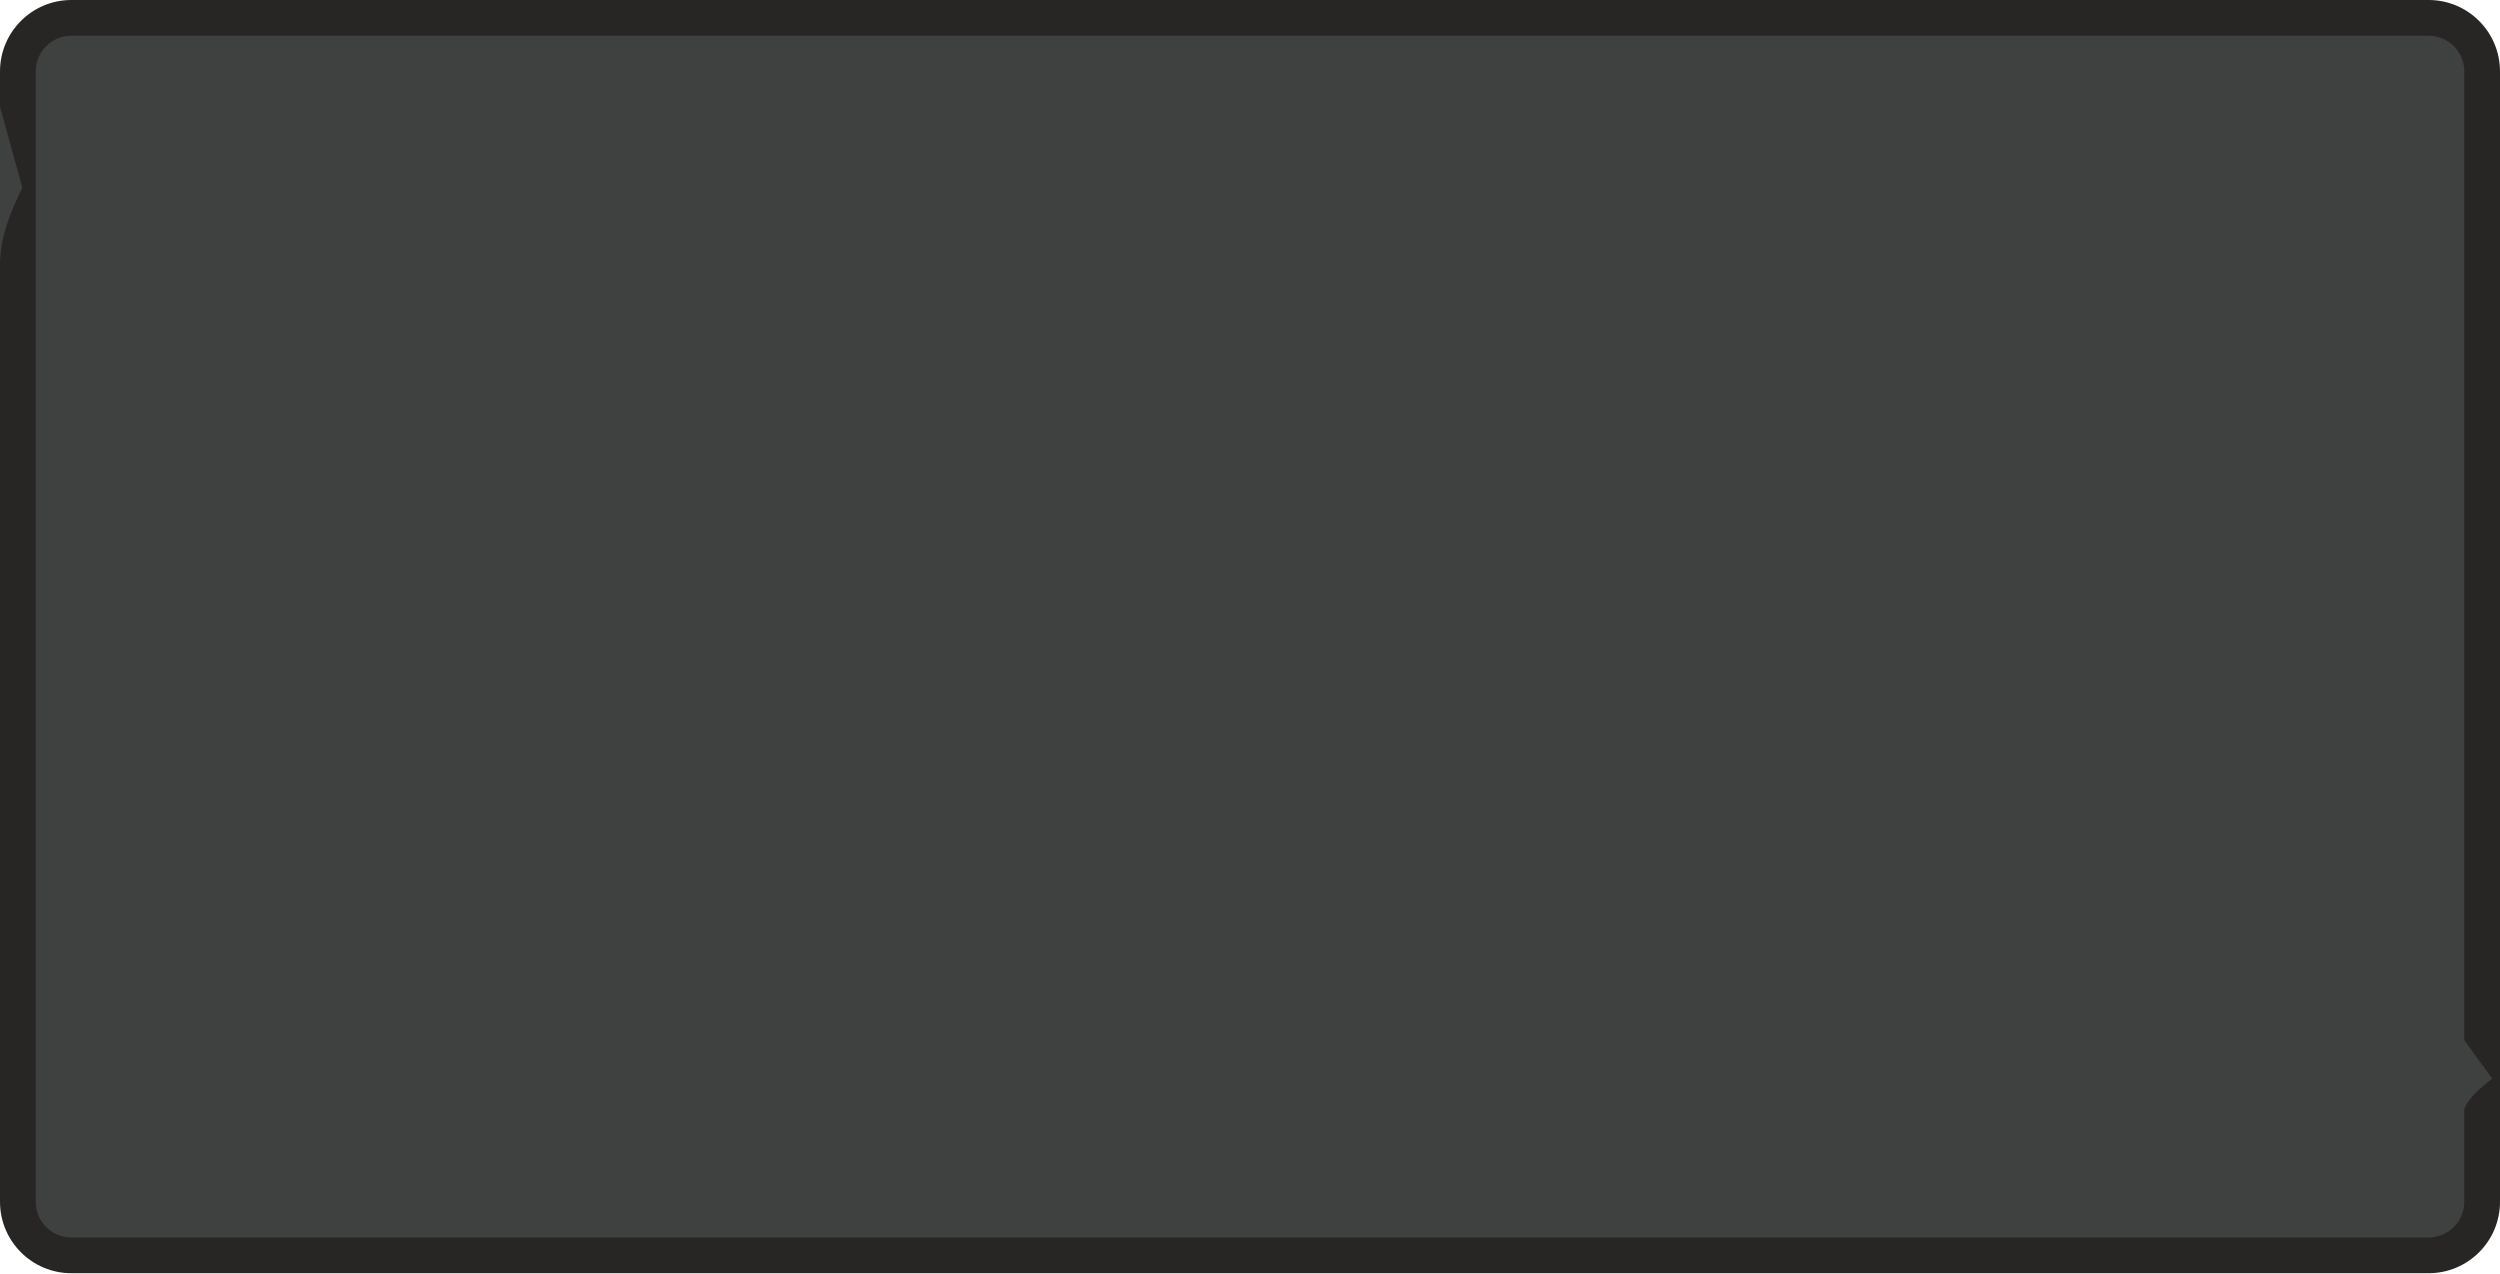
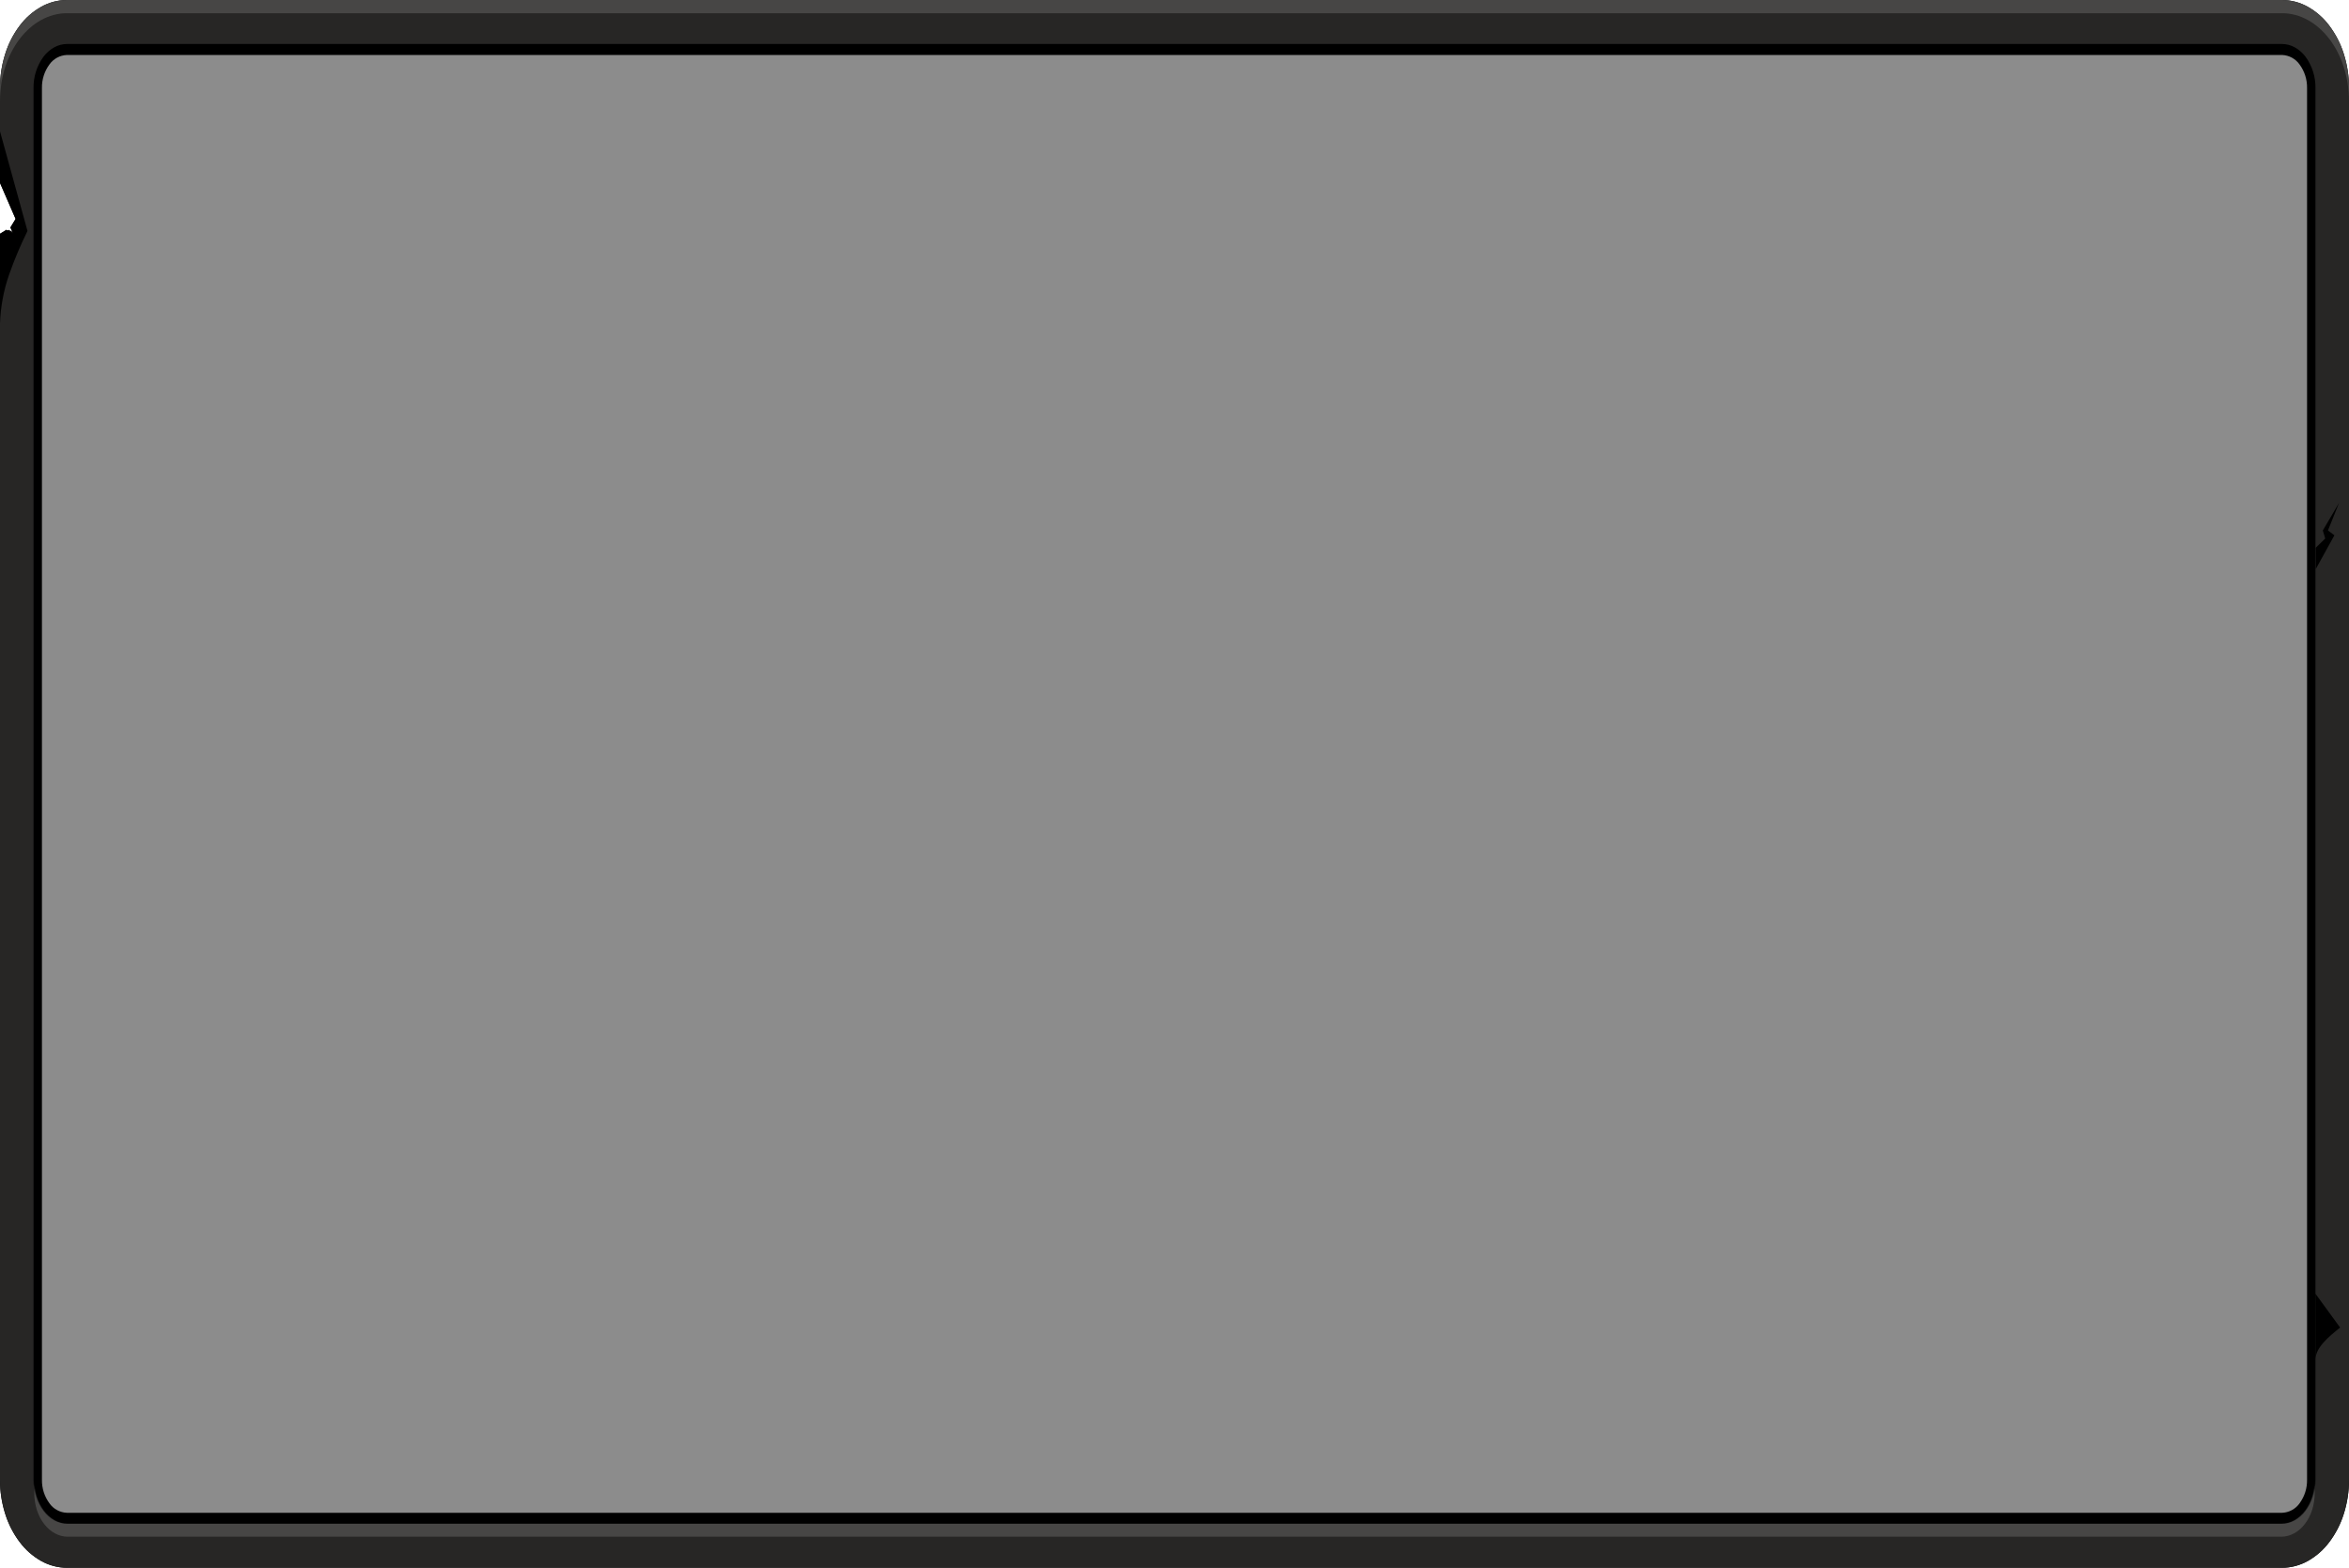
- <svg xmlns="http://www.w3.org/2000/svg" width="1400" height="713" viewBox="0 0 1400 713">
-   <g transform="translate(-260 -324)">
-     <rect width="1375" height="688" rx="27.5" transform="translate(272.5 336.5)" fill="#3f4040" />
-     <path d="M1377,20H57A40,40,0,0,0,17,60V693a40,40,0,0,0,40,40H1377a40,40,0,0,0,40-40V60A40,40,0,0,0,1377,20Zm20,673a20,20,0,0,1-20,20H57a20,20,0,0,1-20-20V60A20,20,0,0,1,57,40H1377a20,20,0,0,1,20,20Z" transform="translate(243 304)" fill="#272625" />
-     <path d="M29.5,168.309C23.438,181.154,17.369,194.452,17,210.6V123Z" transform="translate(243 260.734)" fill="#3f4040" />
-     <path d="M33.641,145.856c-8.071,6.48-16.15,13.188-16.641,21.331V123Z" transform="translate(1622 782.143)" fill="#3f4040" />
+ <svg xmlns="http://www.w3.org/2000/svg" width="1068.156" height="713" viewBox="0 0 1068.156 713">
+   <g transform="translate(-4502.922 -1489)">
+     <path d="M27.5,0h988.155a27.5,27.5,0,0,1,27.5,27.5v633a27.5,27.5,0,0,1-27.5,27.5H27.5A27.5,27.5,0,0,1,0,660.5V27.5A27.5,27.5,0,0,1,27.5,0Z" transform="translate(4515.422 1501.5)" fill="#3f4040" opacity="0.6" />
+     <path d="M1042.263,713H35.145a24.273,24.273,0,0,1-11.879-3.143,31.458,31.458,0,0,1-9.7-8.572,42.245,42.245,0,0,1-6.54-12.714A50.614,50.614,0,0,1,4.627,673V106.942L8.5,104.525l3.021,1.51-1.179-2.58,2.374-3.888L4.627,80.915V40a50.615,50.615,0,0,1,2.4-15.57,42.245,42.245,0,0,1,6.54-12.714,31.46,31.46,0,0,1,9.7-8.572A24.273,24.273,0,0,1,35.145,0H1042.263a24.272,24.272,0,0,1,11.879,3.143,31.46,31.46,0,0,1,9.7,8.572,42.25,42.25,0,0,1,6.54,12.714,50.616,50.616,0,0,1,2.4,15.57V673a50.614,50.614,0,0,1-2.4,15.57,42.25,42.25,0,0,1-6.54,12.714,31.46,31.46,0,0,1-9.7,8.572A24.272,24.272,0,0,1,1042.263,713ZM35.145,25a10.218,10.218,0,0,0-8.092,4.393A17.516,17.516,0,0,0,23.7,40V673a17.515,17.515,0,0,0,3.352,10.606A10.217,10.217,0,0,0,35.145,688H1042.263a10.218,10.218,0,0,0,8.092-4.393A17.517,17.517,0,0,0,1053.707,673V40a17.517,17.517,0,0,0-3.352-10.606A10.218,10.218,0,0,0,1042.263,25Z" transform="translate(4498.296 1489)" />
+     <path d="M1043.263,713H36.145a24.271,24.271,0,0,1-11.879-3.143,31.464,31.464,0,0,1-9.7-8.572,42.25,42.25,0,0,1-6.54-12.714A50.614,50.614,0,0,1,5.627,673V106.318L8.5,104.525l3.021,1.51-1.179-2.58,2.374-3.888L5.627,83.22V40a50.616,50.616,0,0,1,2.4-15.57,42.25,42.25,0,0,1,6.54-12.714,31.465,31.465,0,0,1,9.7-8.572A24.272,24.272,0,0,1,36.145,0H1043.263a24.274,24.274,0,0,1,11.88,3.143,31.464,31.464,0,0,1,9.7,8.572,42.253,42.253,0,0,1,6.54,12.714,50.61,50.61,0,0,1,2.4,15.57V673a50.61,50.61,0,0,1-2.4,15.57,42.253,42.253,0,0,1-6.54,12.714,31.464,31.464,0,0,1-9.7,8.572A24.273,24.273,0,0,1,1043.263,713ZM36.145,20a12.136,12.136,0,0,0-5.94,1.572,15.724,15.724,0,0,0-4.851,4.286A23.355,23.355,0,0,0,20.885,40V673a23.355,23.355,0,0,0,4.469,14.142,15.724,15.724,0,0,0,4.851,4.286A12.135,12.135,0,0,0,36.145,693H1043.263a12.135,12.135,0,0,0,5.94-1.572,15.723,15.723,0,0,0,4.851-4.286A23.355,23.355,0,0,0,1058.523,673V40a23.356,23.356,0,0,0-4.469-14.142,15.724,15.724,0,0,0-4.851-4.286,12.135,12.135,0,0,0-5.94-1.572Z" transform="translate(4497.296 1489)" fill="#272625" />
+     <path d="M52.249,718.738H1058.713c8.422,0,15.25-8.864,15.25-19.8V693c0,10.934-6.828,19.8-15.25,19.8H52.249C43.827,712.8,37,703.934,37,693v5.94C37,709.874,43.827,718.738,52.249,718.738Z" transform="translate(4481.519 1469.131)" fill="rgba(255,255,255,0.5)" opacity="0.3" />
+     <path d="M1054.636,20H47.519C30.664,20,17,37.909,17,60v6c0-22.091,13.664-40,30.519-40H1054.636c16.855,0,30.519,17.909,30.519,40V60C1085.155,37.909,1071.492,20,1054.636,20Z" transform="translate(4485.922 1469)" fill="rgba(255,255,255,0.5)" opacity="0.3" />
+     <path d="M5.629,87.511h0V46.584L8.5,44.791l3.021,1.51-1.179-2.58,2.374-3.888L5.627,23.486V0l12.5,45.309A179.622,179.622,0,0,0,9.741,65.216,75.369,75.369,0,0,0,5.629,87.511Z" transform="translate(4497.296 1548.734)" />
+     <path d="M28.237,138.434c-5.45,4.375-10.906,8.905-11.237,14.4V123Z" transform="translate(5538.8 1954.318)" />
+     <path d="M5555.953,593.722l8.488-15.388-2.935-2.189,5.049-12.552-7.387,12.552,1.1,3.658-4.313,4.187Z" transform="translate(0 1154.105)" />
  </g>
</svg>
